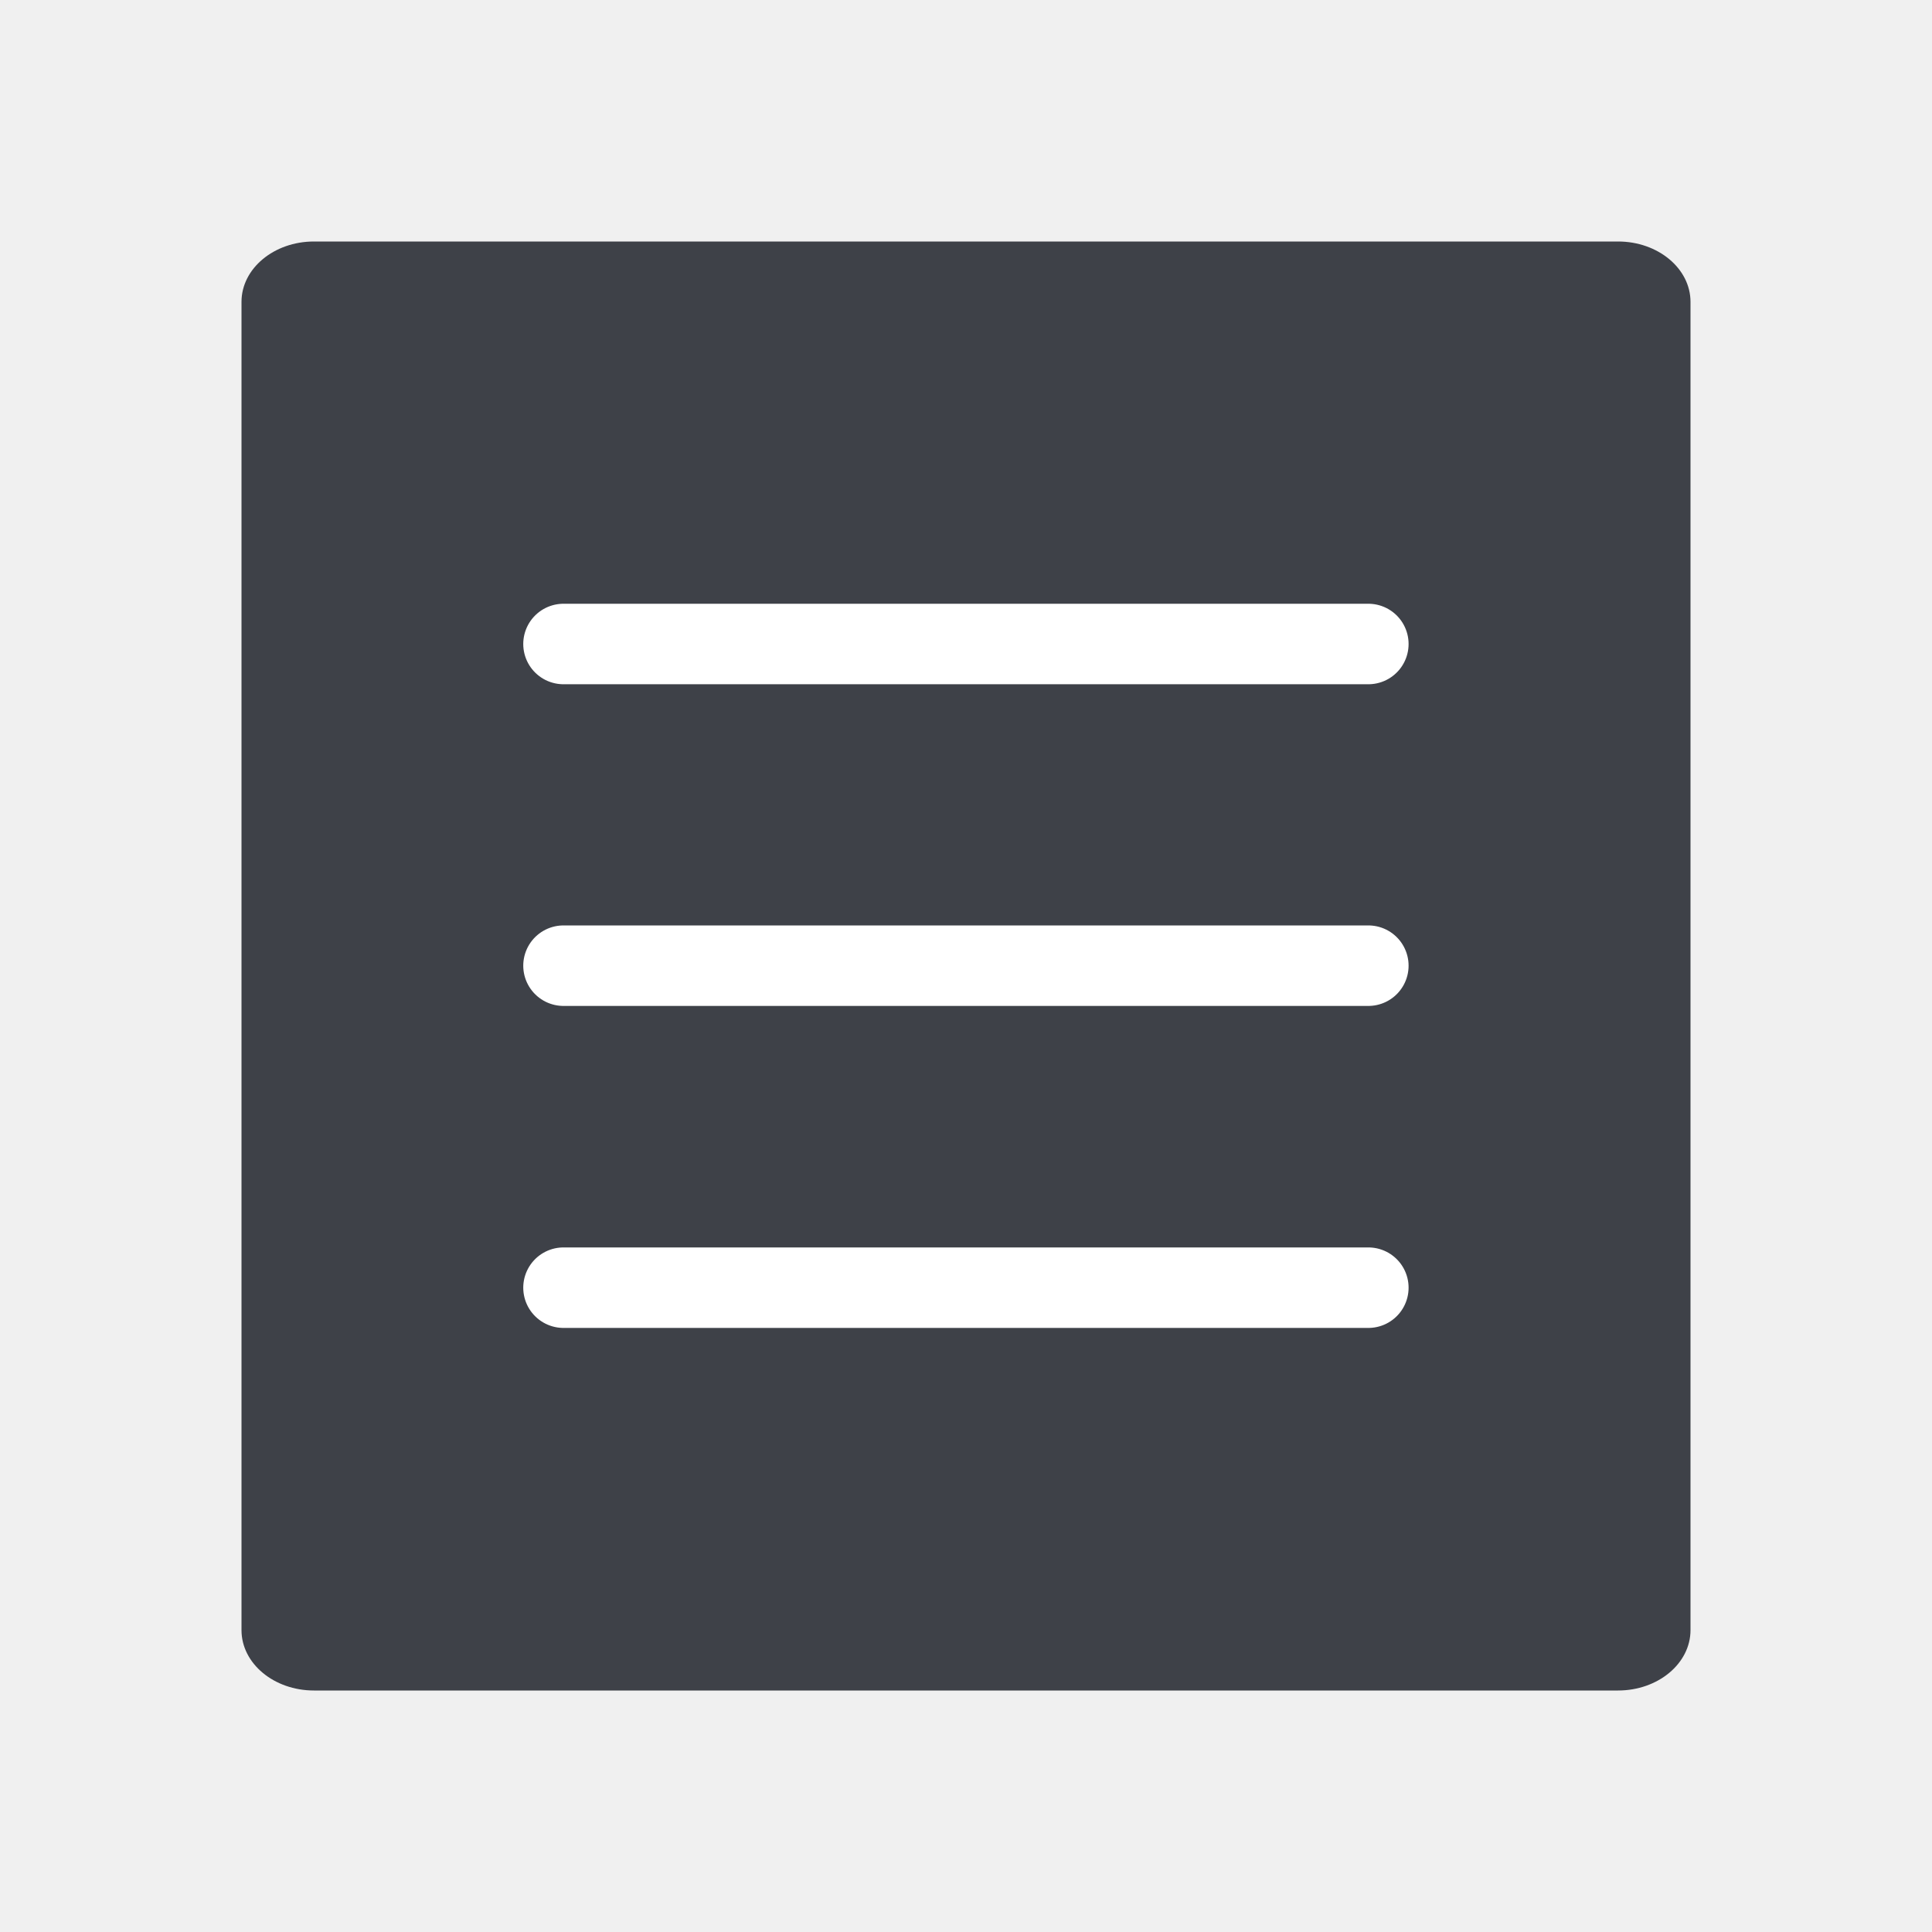
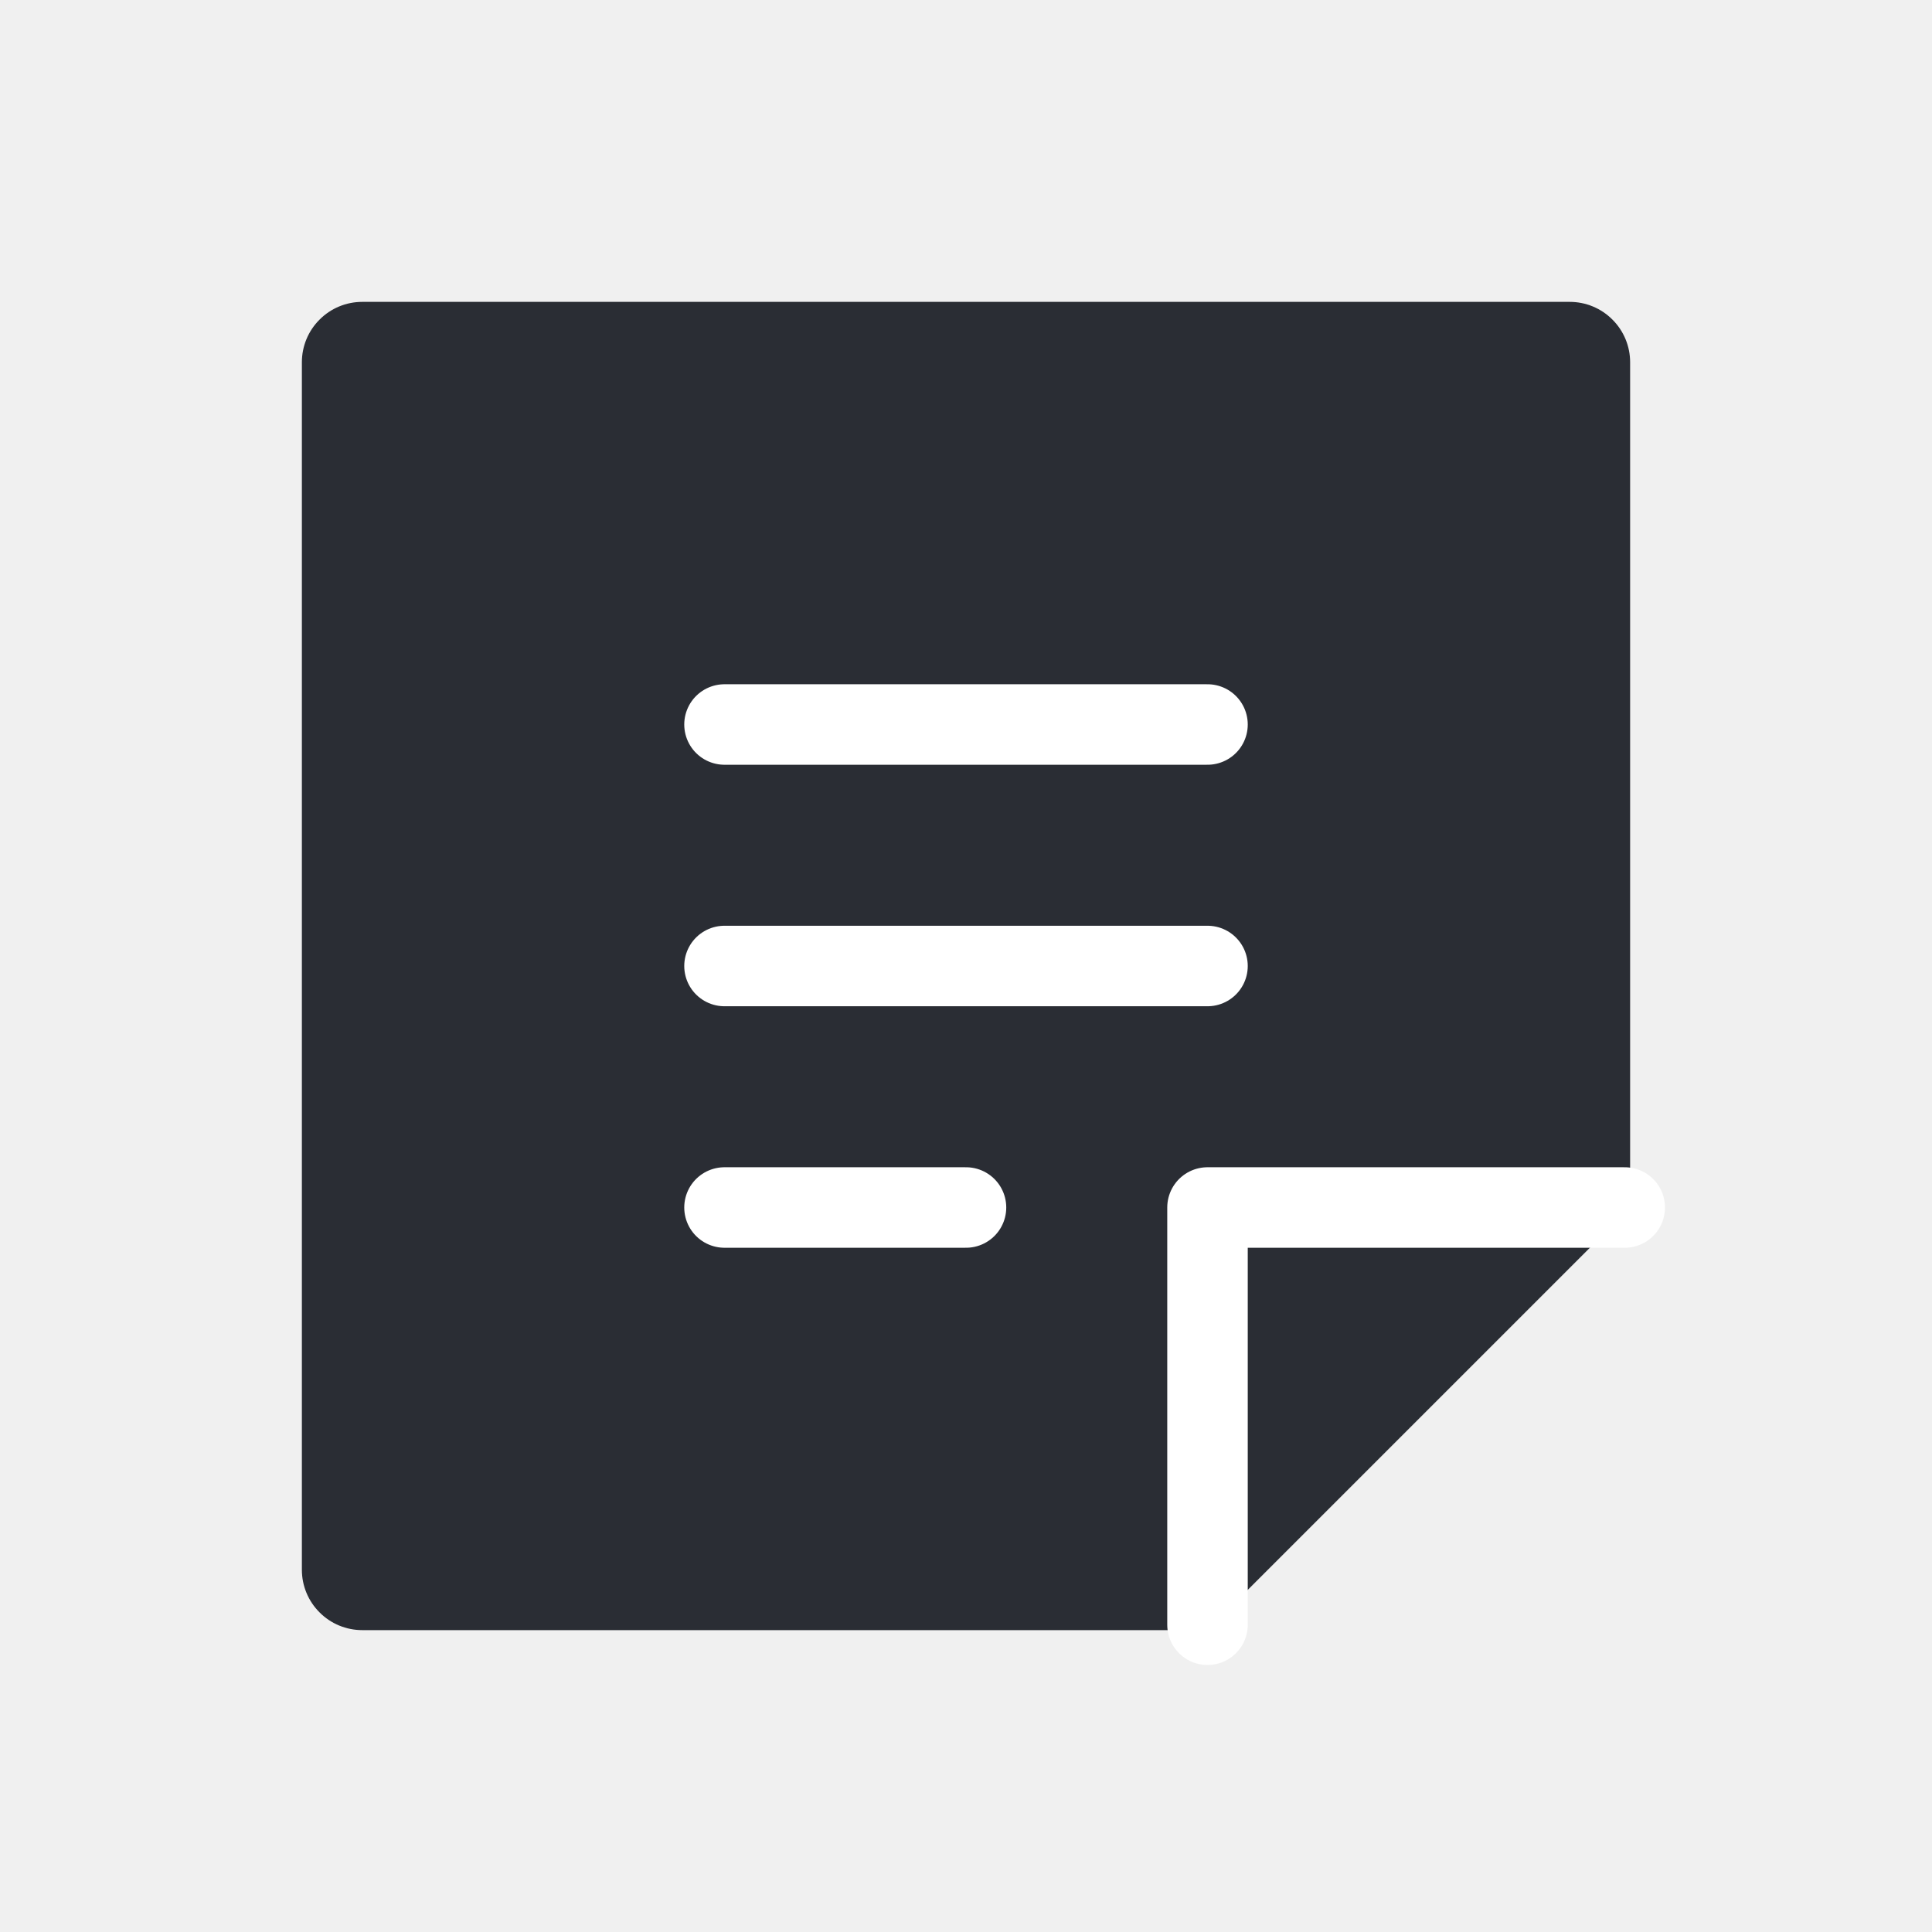
<svg xmlns="http://www.w3.org/2000/svg" width="24" height="24" viewBox="0 0 24 24" fill="none">
  <g clip-path="url(#clip0_17919_26451)">
-     <path d="M20.1 3H3.9C3.403 3 3 3.336 3 3.75V20.25C3 20.664 3.403 21 3.9 21H20.1C20.597 21 21 20.664 21 20.25V3.75C21 3.336 20.597 3 20.1 3Z" fill="#3E4148" />
-     <path d="M7 8H16.998" stroke="white" stroke-linecap="round" stroke-linejoin="round" />
-     <path d="M7 11.996H16.998" stroke="white" stroke-linecap="round" stroke-linejoin="round" />
-     <path d="M7 15.996H16.998" stroke="white" stroke-linecap="round" stroke-linejoin="round" />
+     <path d="M14.69 20.25H4.5C4.301 20.25 4.11 20.171 3.97 20.03C3.829 19.89 3.75 19.699 3.75 19.5V4.5C3.75 4.301 3.829 4.11 3.97 3.97C4.11 3.829 4.301 3.75 4.5 3.75H19.5C19.699 3.75 19.89 3.829 20.03 3.97C20.171 4.11 20.25 4.301 20.25 4.5V14.69C20.25 14.888 20.171 15.079 20.031 15.219L15.219 20.031C15.079 20.171 14.888 20.25 14.69 20.25Z" fill="#2A2D34" />
+     <path d="M9 9H15" stroke="white" stroke-linecap="round" stroke-linejoin="round" />
+     <path d="M9 12H15" stroke="white" stroke-linecap="round" stroke-linejoin="round" />
+     <path d="M9 15H12" stroke="white" stroke-linecap="round" stroke-linejoin="round" />
+     <path d="M20.183 15H15V20.183" fill="#2A2D34" />
+     <path d="M20.183 15H15V20.183" stroke="white" stroke-linecap="round" stroke-linejoin="round" />
  </g>
  <defs>
    <clipPath id="clip0_17919_26451">
      <rect width="24" height="24" fill="white" />
    </clipPath>
  </defs>
</svg>
